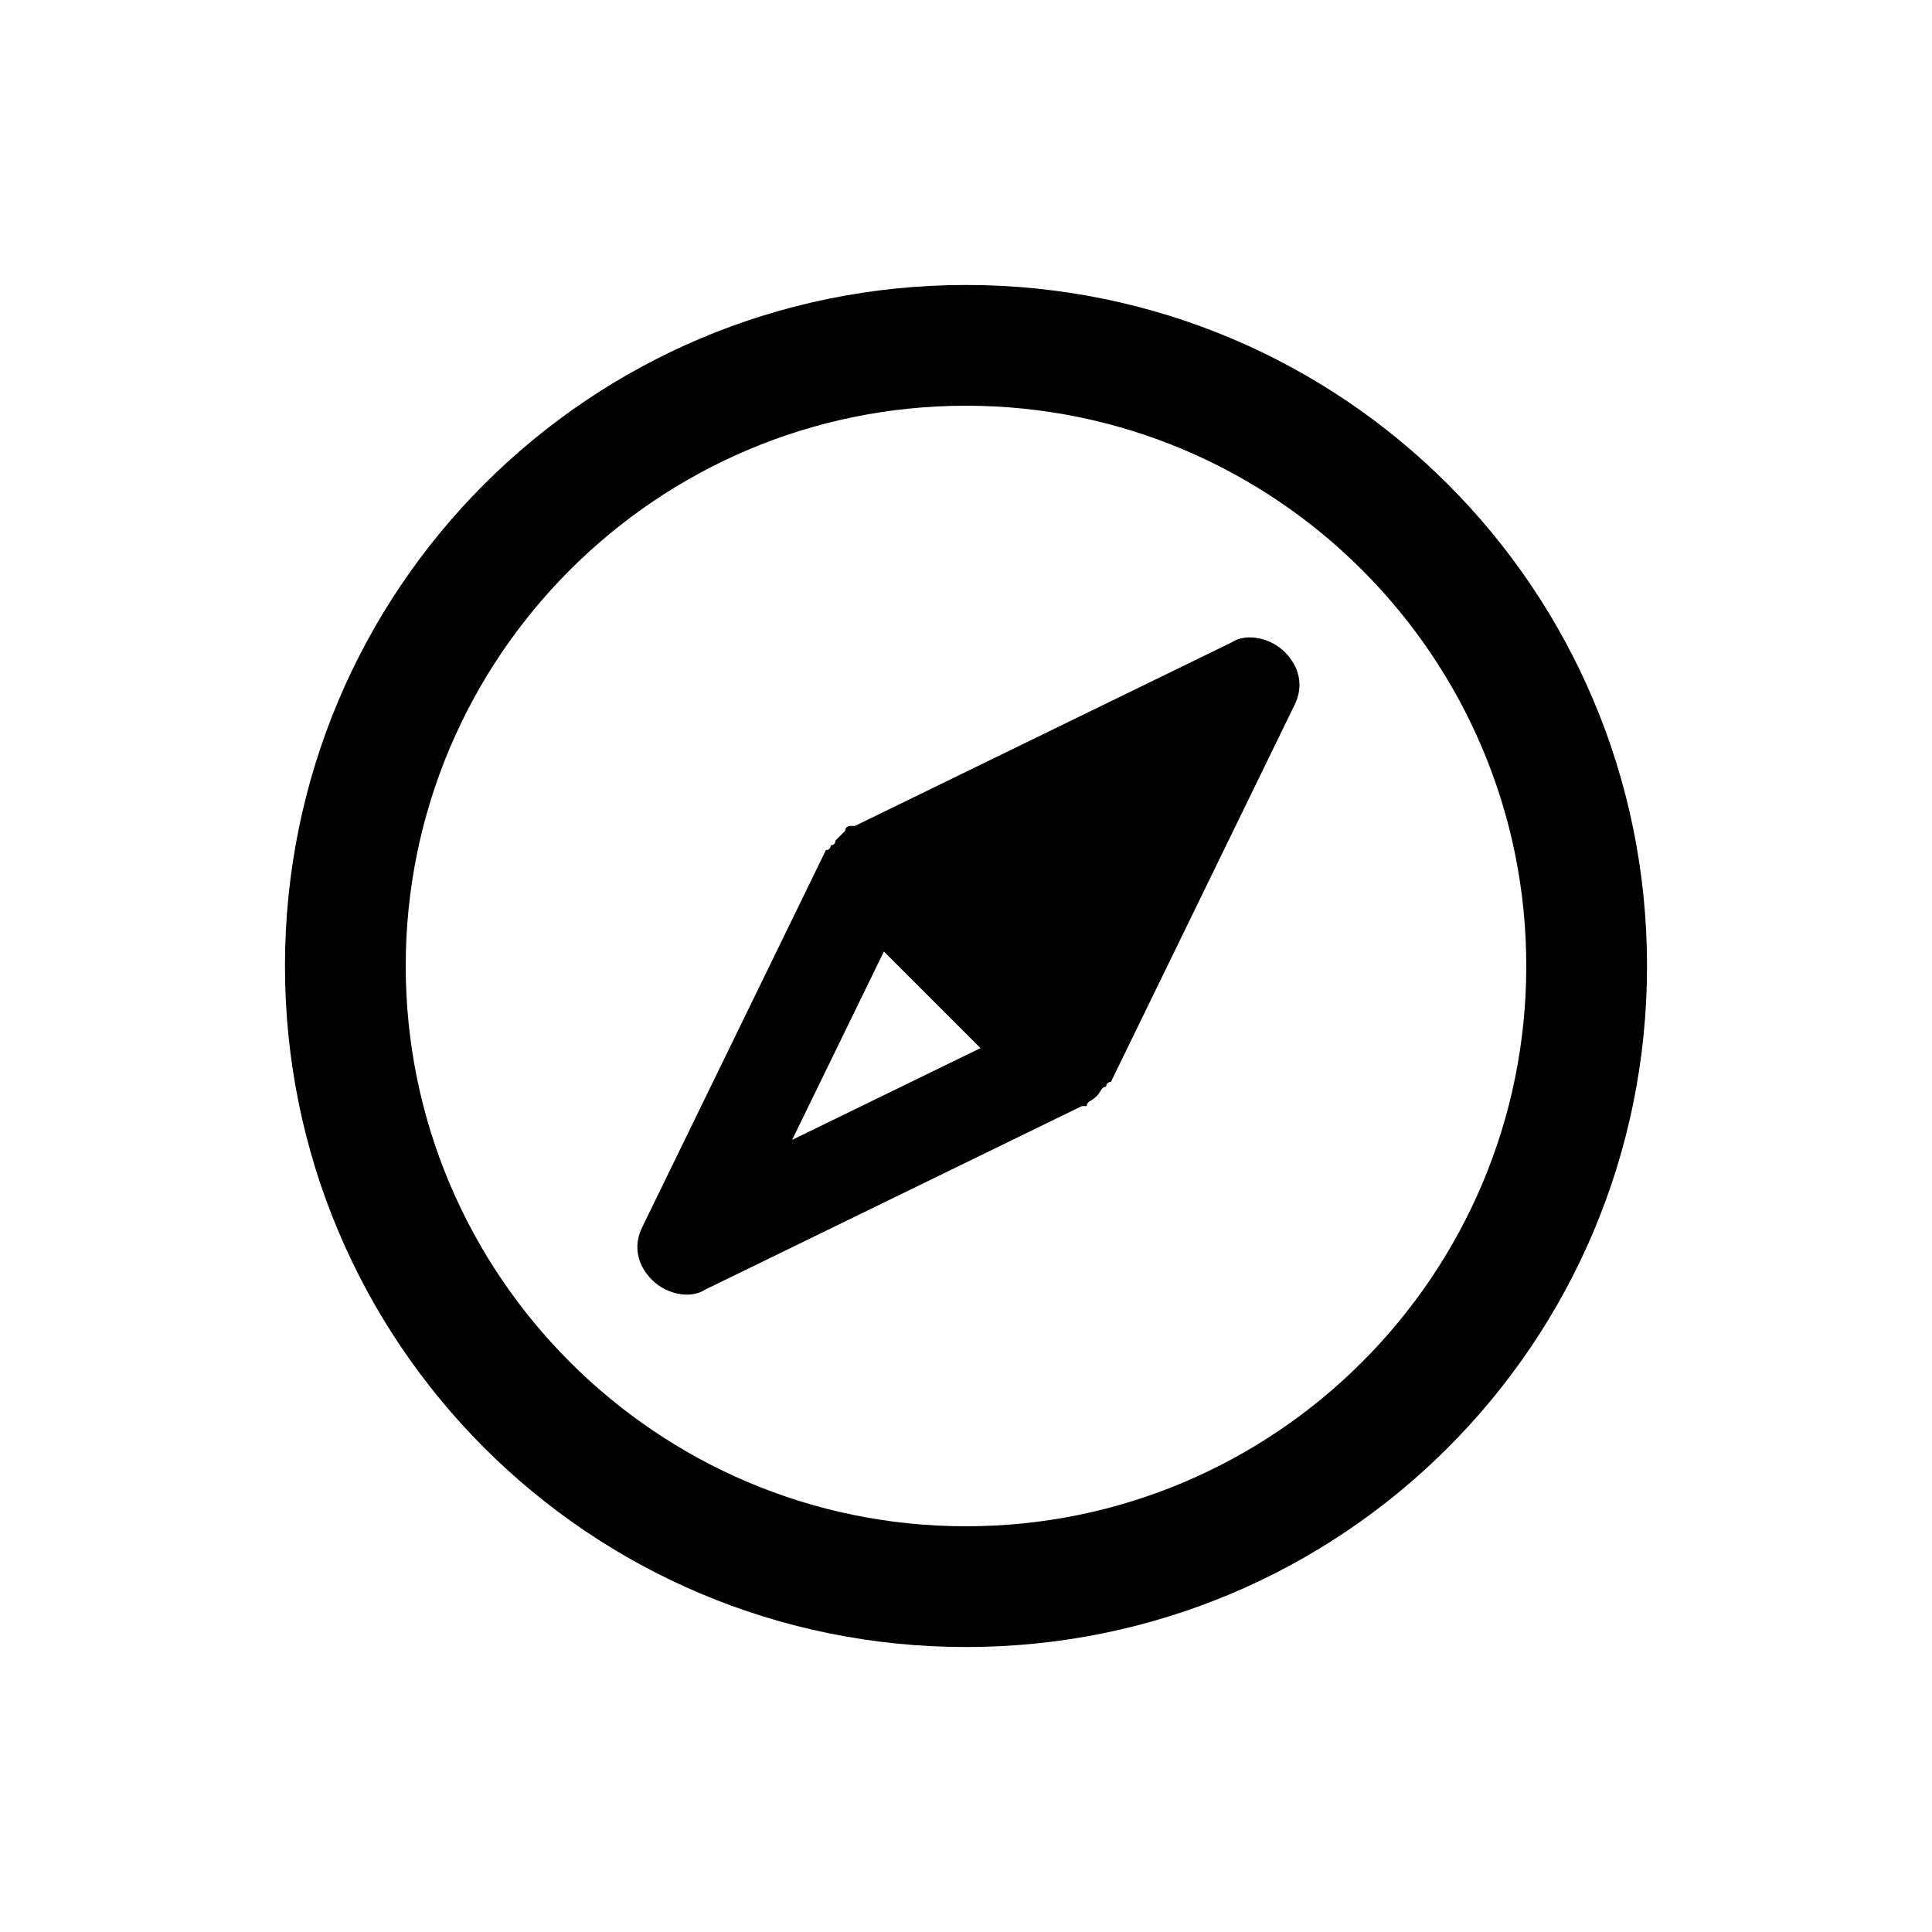
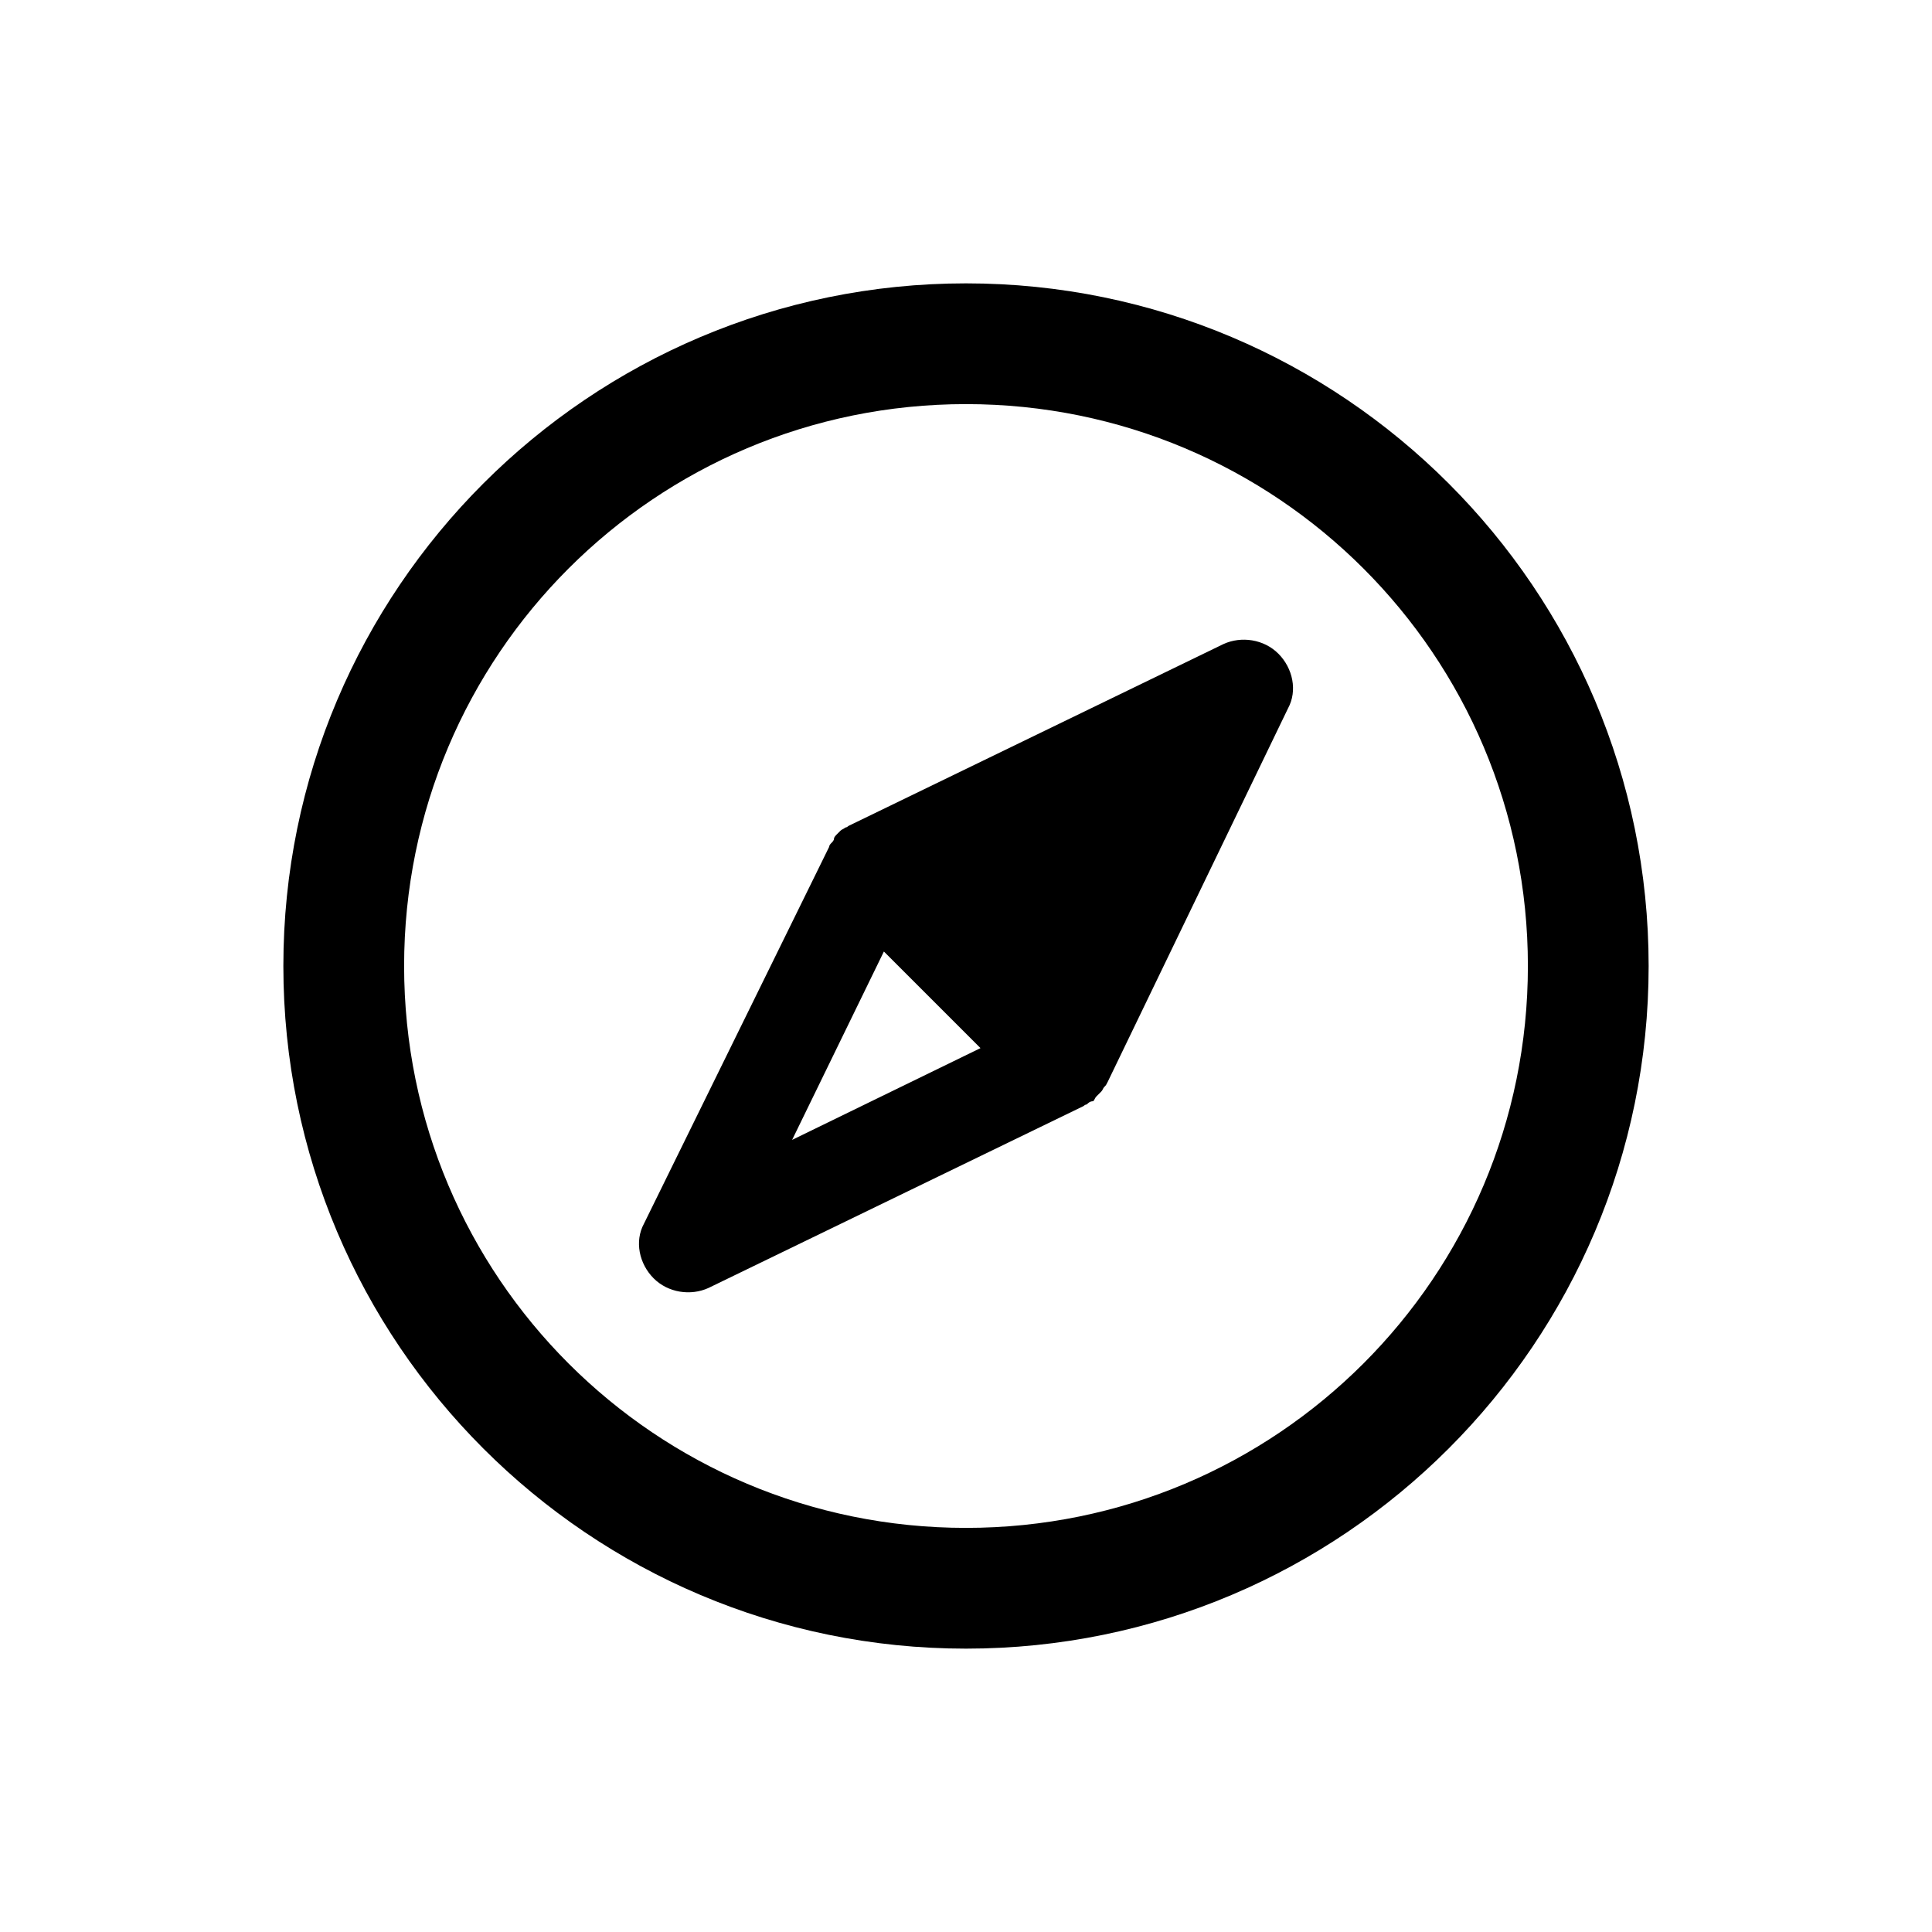
- <svg xmlns="http://www.w3.org/2000/svg" version="1.1" x="0px" y="0px" viewBox="0 0 40 40" style="enable-background:new 0 0 40 40;" xml:space="preserve">
-   <g id="BG">
- </g>
-   <g id="internet-web-browser">
-     <g>
-       <path d="M20,8.4c6.4,0,11.6,5.2,11.6,11.6S26.4,31.6,20,31.6S8.4,26.4,8.4,20S13.6,8.4,20,8.4 M20,5.9C12.2,5.9,5.9,12.2,5.9,20    S12.2,34.1,20,34.1S34.1,27.8,34.1,20S27.8,5.9,20,5.9L20,5.9z" />
-       <path d="M22.7,22.7C22.7,22.7,22.8,22.7,22.7,22.7c0.1-0.1,0.1-0.2,0.2-0.2c0,0,0-0.1,0.1-0.1l3.8-7.8c0.2-0.4,0.1-0.8-0.2-1.1    c-0.3-0.3-0.8-0.4-1.1-0.2l-7.8,3.8c0,0,0,0-0.1,0c0,0-0.1,0-0.1,0.1c0,0-0.1,0.1-0.1,0.1c0,0-0.1,0.1-0.1,0.1c0,0,0,0.1-0.1,0.1    c0,0,0,0.1-0.1,0.1l-3.8,7.8c-0.2,0.4-0.1,0.8,0.2,1.1c0.3,0.3,0.8,0.4,1.1,0.2l7.8-3.8c0,0,0,0,0.1,0    C22.5,22.8,22.6,22.8,22.7,22.7C22.6,22.8,22.7,22.7,22.7,22.7z M16.4,23.6l1.9-3.9l1,1l1,1L16.4,23.6z" />
-     </g>
+ <svg xmlns="http://www.w3.org/2000/svg" version="1.1" id="Layer_1" x="0px" y="0px" viewBox="0 0 120 120" style="enable-background:new 0 0 120 120;" xml:space="preserve">
+   <style type="text/css">
+ 	.st0{fill:none;}
+ </style>
+   <rect id="BG" y="0" class="st0" width="120" height="120" />
+   <g>
+     <path d="M60,25.1c19.3,0,34.9,15.6,34.9,34.9S79.3,94.9,60,94.9S25.1,79.3,25.1,60S40.7,25.1,60,25.1z M60,17.6   c-23.4,0-42.4,19-42.4,42.4s19,42.4,42.4,42.4s42.4-19,42.4-42.4S83.4,17.6,60,17.6z" />
+     <path d="M68.1,68.1c0,0,0.2-0.2,0.3-0.3c0.1-0.1,0.1-0.2,0.2-0.3c0.1-0.1,0.1-0.1,0.2-0.3L80,44c0.6-1.1,0.3-2.5-0.6-3.4   c-0.9-0.9-2.3-1.1-3.4-0.6L52.7,51.3c0,0-0.1,0.1-0.2,0.1c-0.1,0.1-0.2,0.1-0.3,0.2c-0.1,0.1-0.2,0.2-0.2,0.2   c-0.1,0.1-0.2,0.2-0.2,0.3s-0.1,0.2-0.2,0.3c-0.1,0.1-0.1,0.2-0.1,0.2L40,76c-0.6,1.1-0.3,2.5,0.6,3.4c0.9,0.9,2.3,1.1,3.4,0.6   l23.3-11.3c0,0,0.1-0.1,0.2-0.1c0.1-0.1,0.2-0.2,0.4-0.2C68,68.3,68,68.2,68.1,68.1L68.1,68.1z M49.2,70.8l5.7-11.7l3,3l3,3   L49.2,70.8L49.2,70.8z" />
  </g>
</svg>
